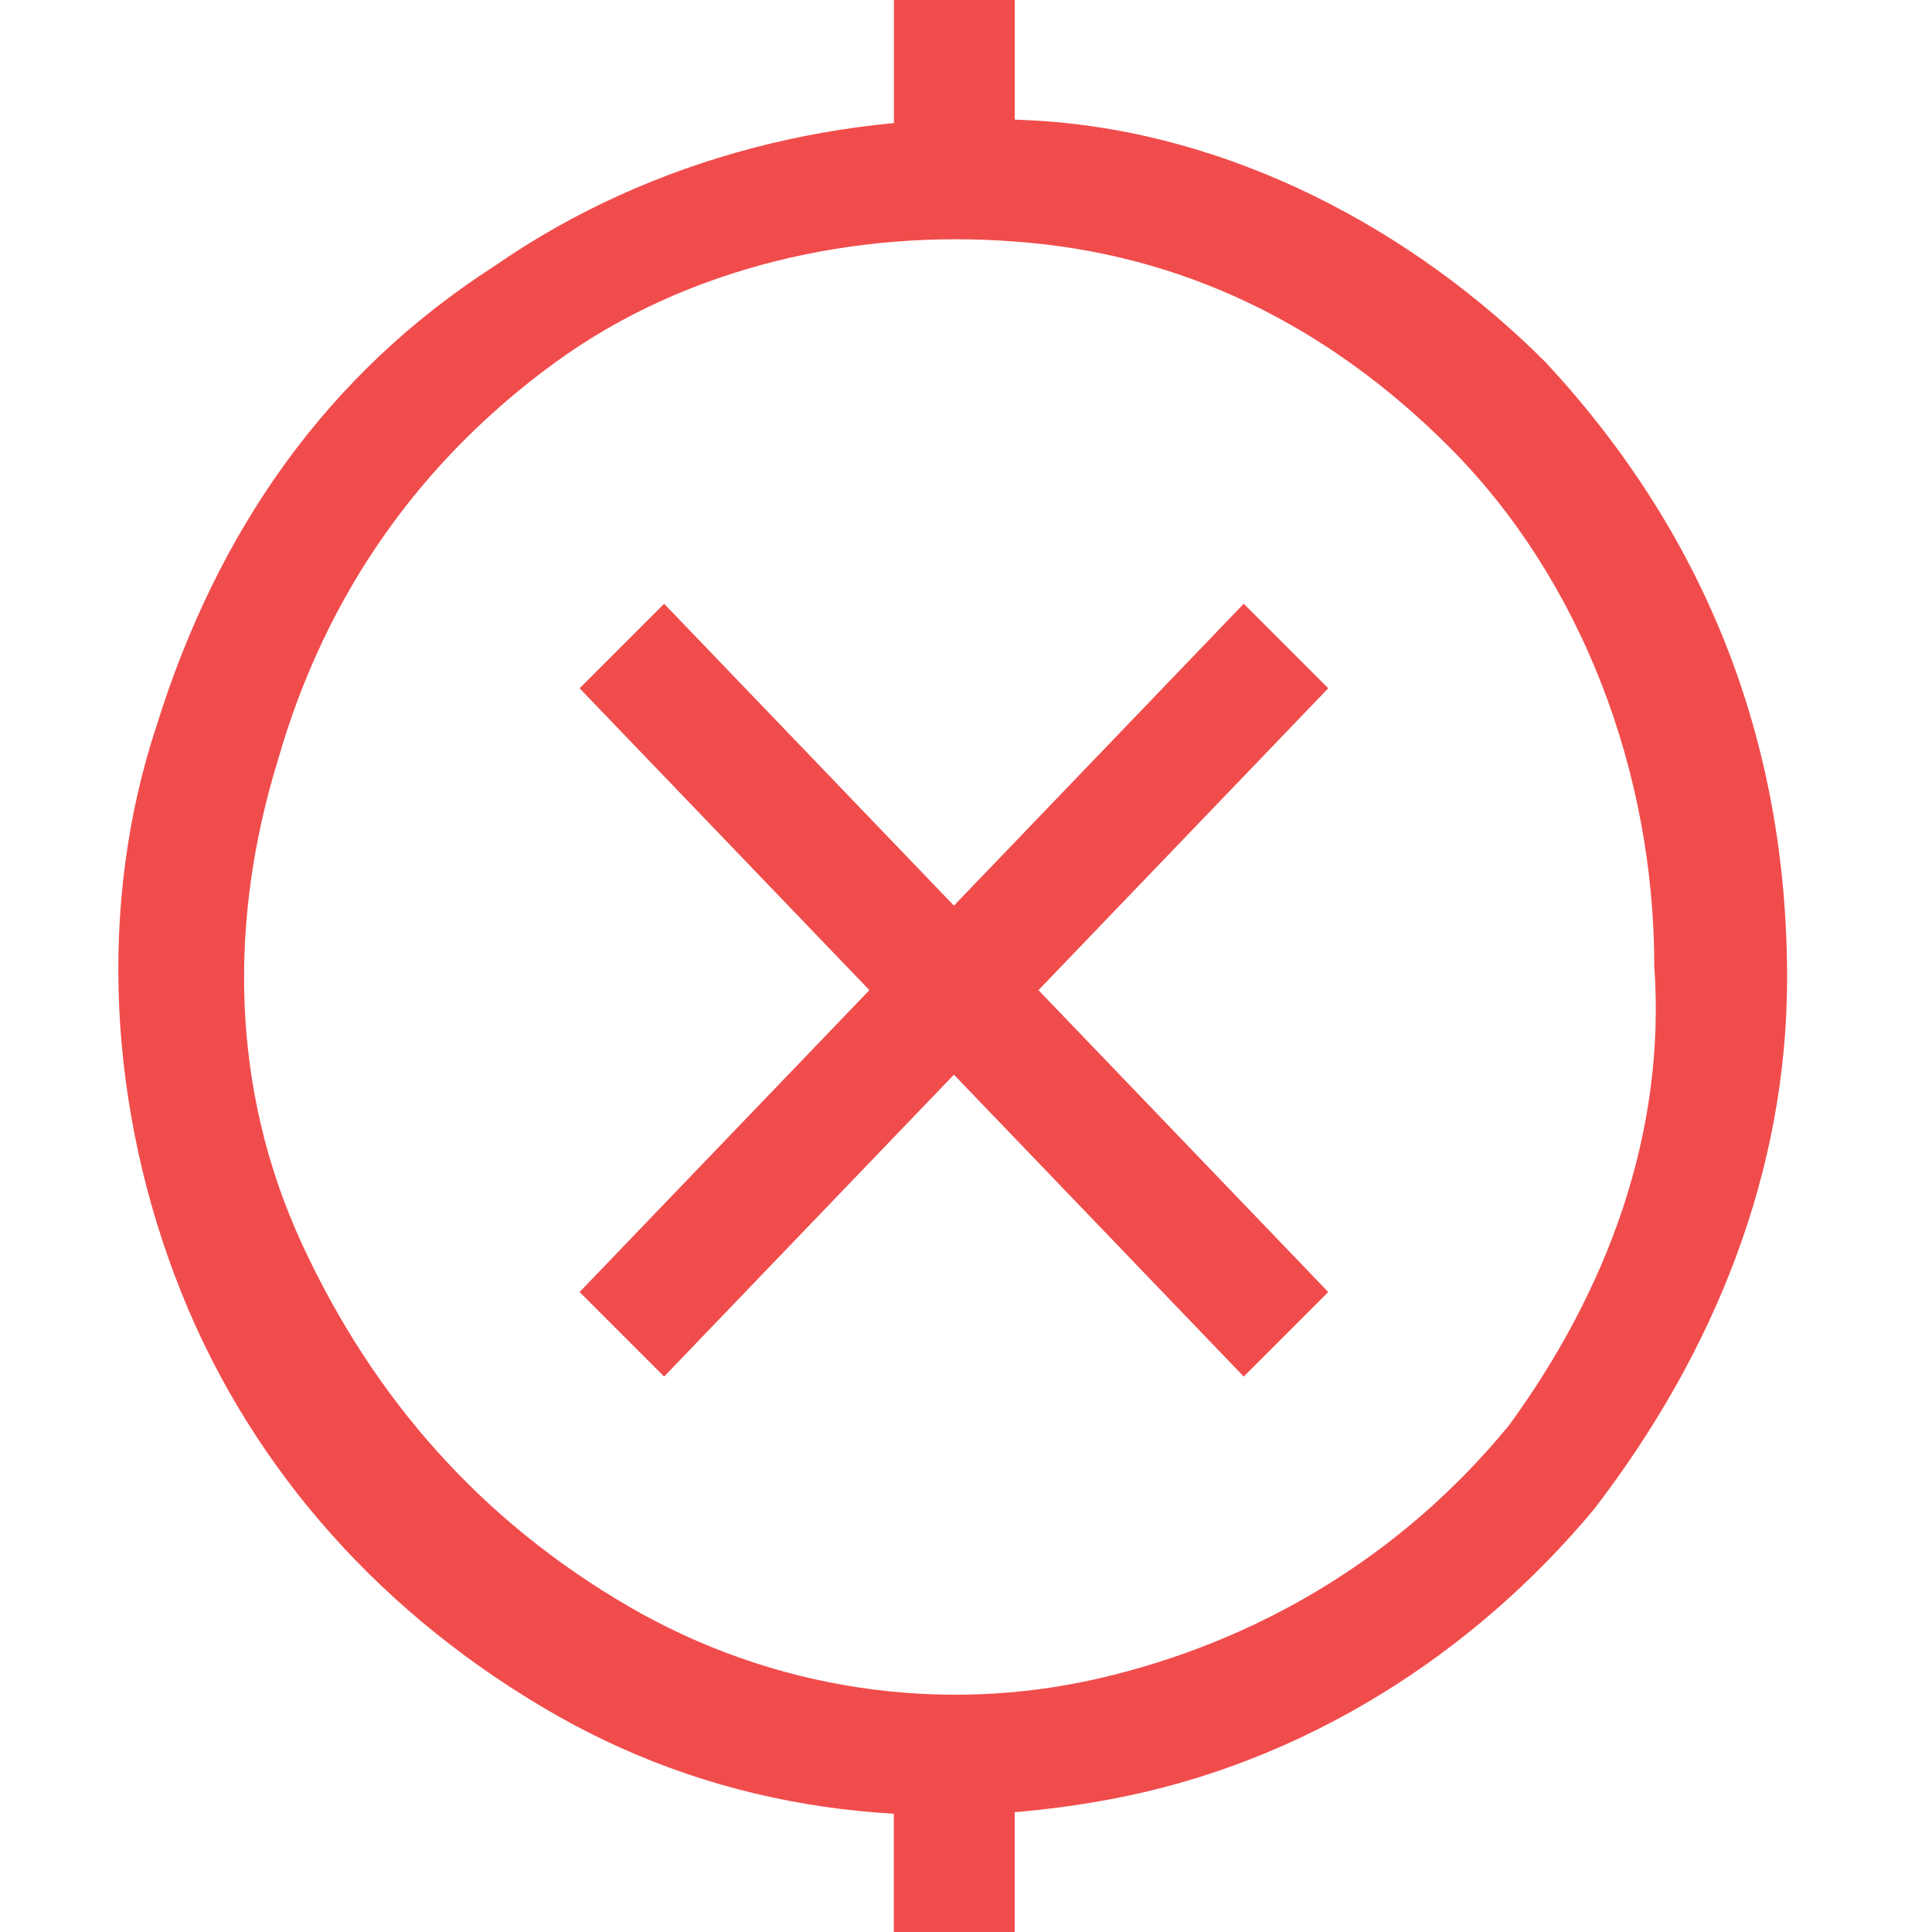
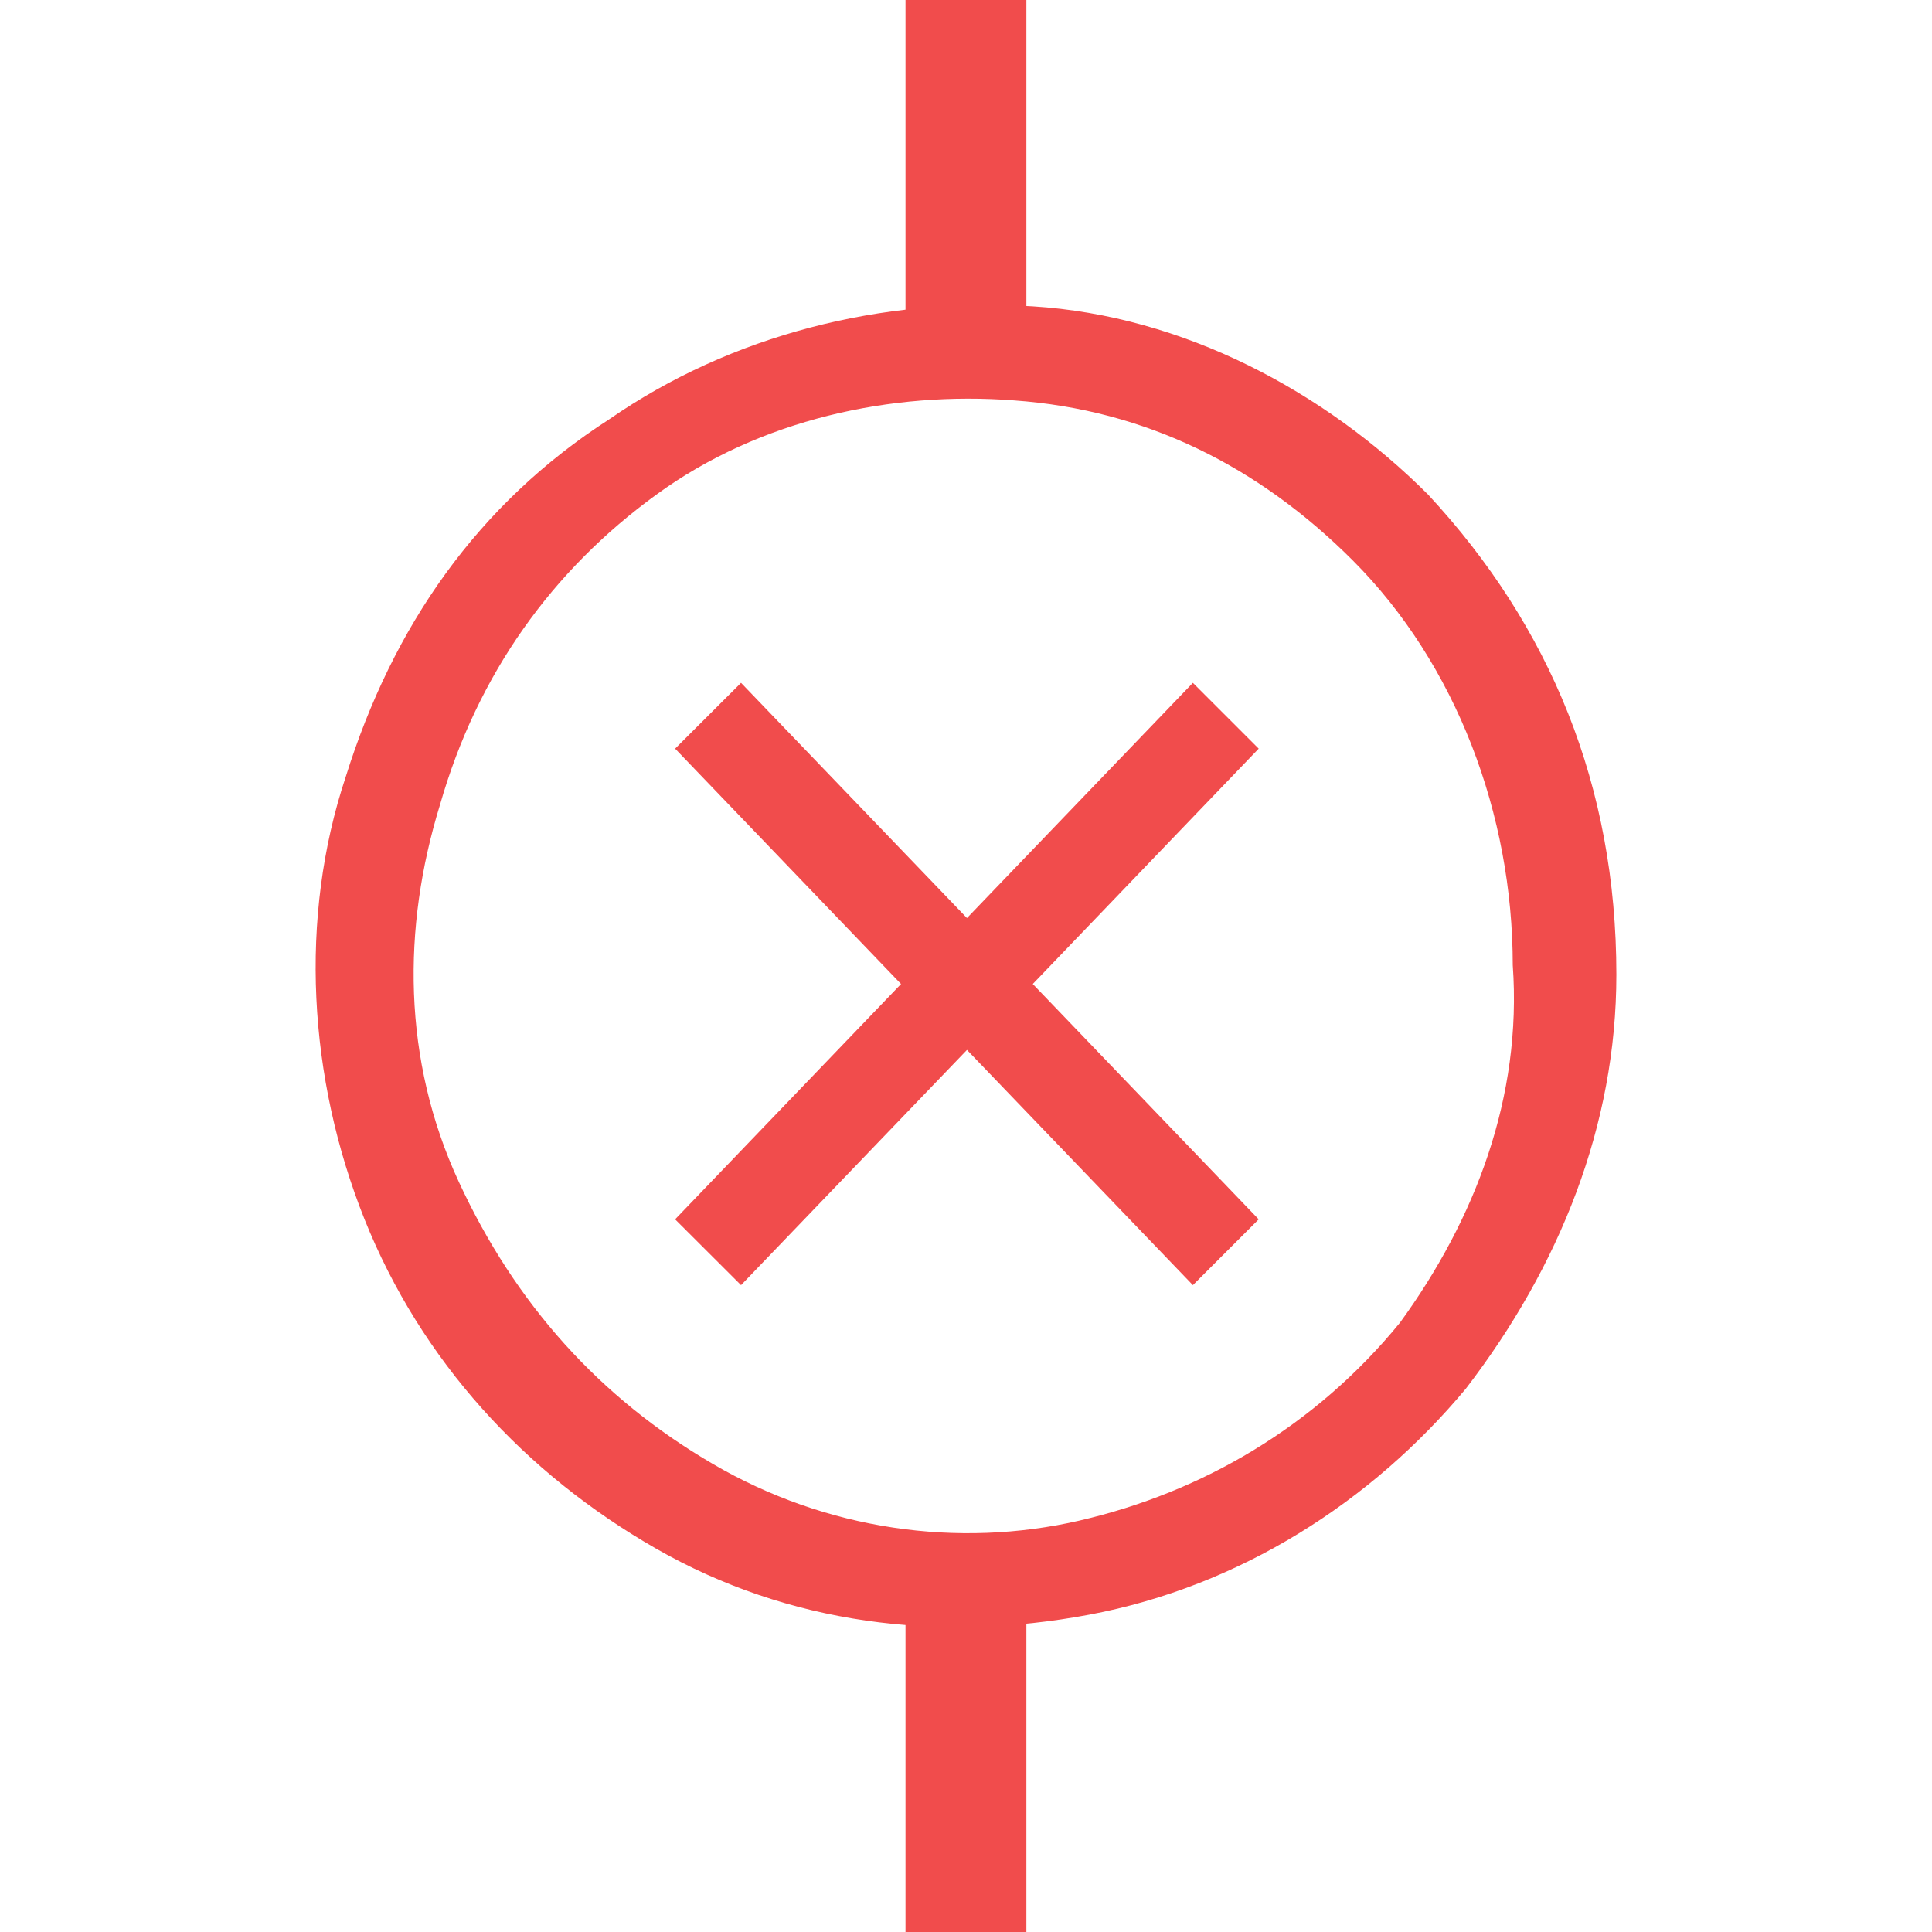
<svg xmlns="http://www.w3.org/2000/svg" width="16" height="16" viewBox="0 0 16 16" fill="currentColor" version="1.1" id="svg1">
-   <defs id="defs1" />
-   <path fill-rule="evenodd" clip-rule="evenodd" d="m 8.6,1 c 1.6,0.1 3.1,0.9 4.2,2 1.3,1.4 2,3.1 2,5.1 0,1.6 -0.6,3.1 -1.6,4.4 -1,1.2 -2.4,2.1 -4,2.4 C 7.6,15.2 6,15 4.6,14.2 3.2,13.4 2.1,12.2 1.5,10.7 0.9,9.2 0.8,7.5 1.3,6 1.8,4.4 2.7,3.1 4.1,2.2 5.4,1.3 7,0.9 8.6,1 Z m 0.5,12.9 c 1.3,-0.3 2.5,-1 3.4,-2.1 C 13.3,10.7 13.8,9.4 13.7,8 13.7,6.4 13.1,4.8 12,3.7 11,2.7 9.8,2.1 8.4,2 7.1,1.9 5.7,2.2 4.6,3 3.5,3.8 2.7,4.9 2.3,6.3 1.9,7.6 1.9,9 2.5,10.3 c 0.6,1.3 1.5,2.3 2.7,3 1.2,0.7 2.6,0.9 3.9,0.6 z M 7.9,7.5 10.3,5 11,5.7 8.6,8.2 11,10.7 10.3,11.4 7.9,8.9 5.5,11.4 4.8,10.7 7.2,8.2 4.8,5.7 5.5,5 Z" id="path1" style="fill:#f14c4c;fill-opacity:1" />
-   <rect style="fill:#f14c4c;fill-opacity:1;stroke-width:0.794" id="rect2" width="1.001" height="1.015" x="7.402" y="14.987" />
-   <rect style="fill:#f14c4c;fill-opacity:1;stroke-width:0.795" id="rect2-5" width="1.001" height="1.018" x="7.403" y="-3.5762787e-05" />
+   <defs id="defs1">
+     <clipPath clipPathUnits="userSpaceOnUse" id="clipPath12">
+       <rect style="display:inline;fill:none;stroke-width:1.001" id="rect12" width="16" height="16" x="0" y="0" />
+     </clipPath>
+     <clipPath clipPathUnits="userSpaceOnUse" id="clipPath13">
+       <rect style="display:inline;fill:none;stroke-width:1.001" id="rect13" width="16" height="16" x="0" y="0" />
+     </clipPath>
+     <clipPath clipPathUnits="userSpaceOnUse" id="clipPath14">
+       <rect style="display:inline;fill:none;stroke-width:1.001" id="rect14" width="16" height="16" x="0" y="0" />
+     </clipPath>
+     <clipPath clipPathUnits="userSpaceOnUse" id="clipPath15">
+       <rect style="display:inline;fill:none;stroke-width:1.001" id="rect15" width="16" height="16" x="0" y="0" />
+     </clipPath>
+   </defs>
+   <path fill-rule="evenodd" clip-rule="evenodd" d="m 8.553,2.537 c 1.247,0.078 2.416,0.702 3.274,1.559 1.013,1.091 1.559,2.416 1.559,3.975 0,1.247 -0.468,2.416 -1.247,3.43 -0.779,0.935 -1.871,1.637 -3.118,1.871 -1.247,0.234 -2.494,0.078 -3.586,-0.546 C 4.344,12.202 3.487,11.267 3.019,10.098 2.552,8.929 2.474,7.603 2.863,6.434 3.253,5.187 3.955,4.174 5.046,3.472 6.059,2.771 7.306,2.459 8.553,2.537 Z M 8.943,12.592 c 1.013,-0.234 1.949,-0.779 2.65,-1.637 0.624,-0.857 1.013,-1.871 0.935,-2.962 0,-1.247 -0.468,-2.494 -1.325,-3.352 C 10.424,3.862 9.489,3.394 8.398,3.316 7.384,3.238 6.293,3.472 5.436,4.096 4.578,4.719 3.955,5.577 3.643,6.668 3.331,7.681 3.331,8.773 3.799,9.786 c 0.468,1.013 1.169,1.793 2.105,2.338 0.935,0.546 2.027,0.702 3.04,0.468 z M 8.008,7.603 9.879,5.655 10.424,6.2 8.553,8.149 10.424,10.098 9.879,10.643 8.008,8.695 6.137,10.643 5.591,10.098 7.462,8.149 5.591,6.2 6.137,5.655 Z" id="path1" style="fill:#f14c4c;fill-opacity:1;stroke-width:0.779" clip-path="url(#clipPath15)" />
+   <rect style="fill:#f14c4c;fill-opacity:1;stroke-width:1.355" id="rect2" width="1.001" height="2.959" x="7.499" y="13.324" clip-path="url(#clipPath14)" transform="matrix(1,0,0,1.232055,0,-3.712878)" />
+   <rect style="fill:#f14c4c;fill-opacity:1;stroke-width:1.581" id="rect2-5" width="1.001" height="4.03" x="7.499" y="-0.934" clip-path="url(#clipPath13)" transform="scale(1,1.063827)" />
</svg>
